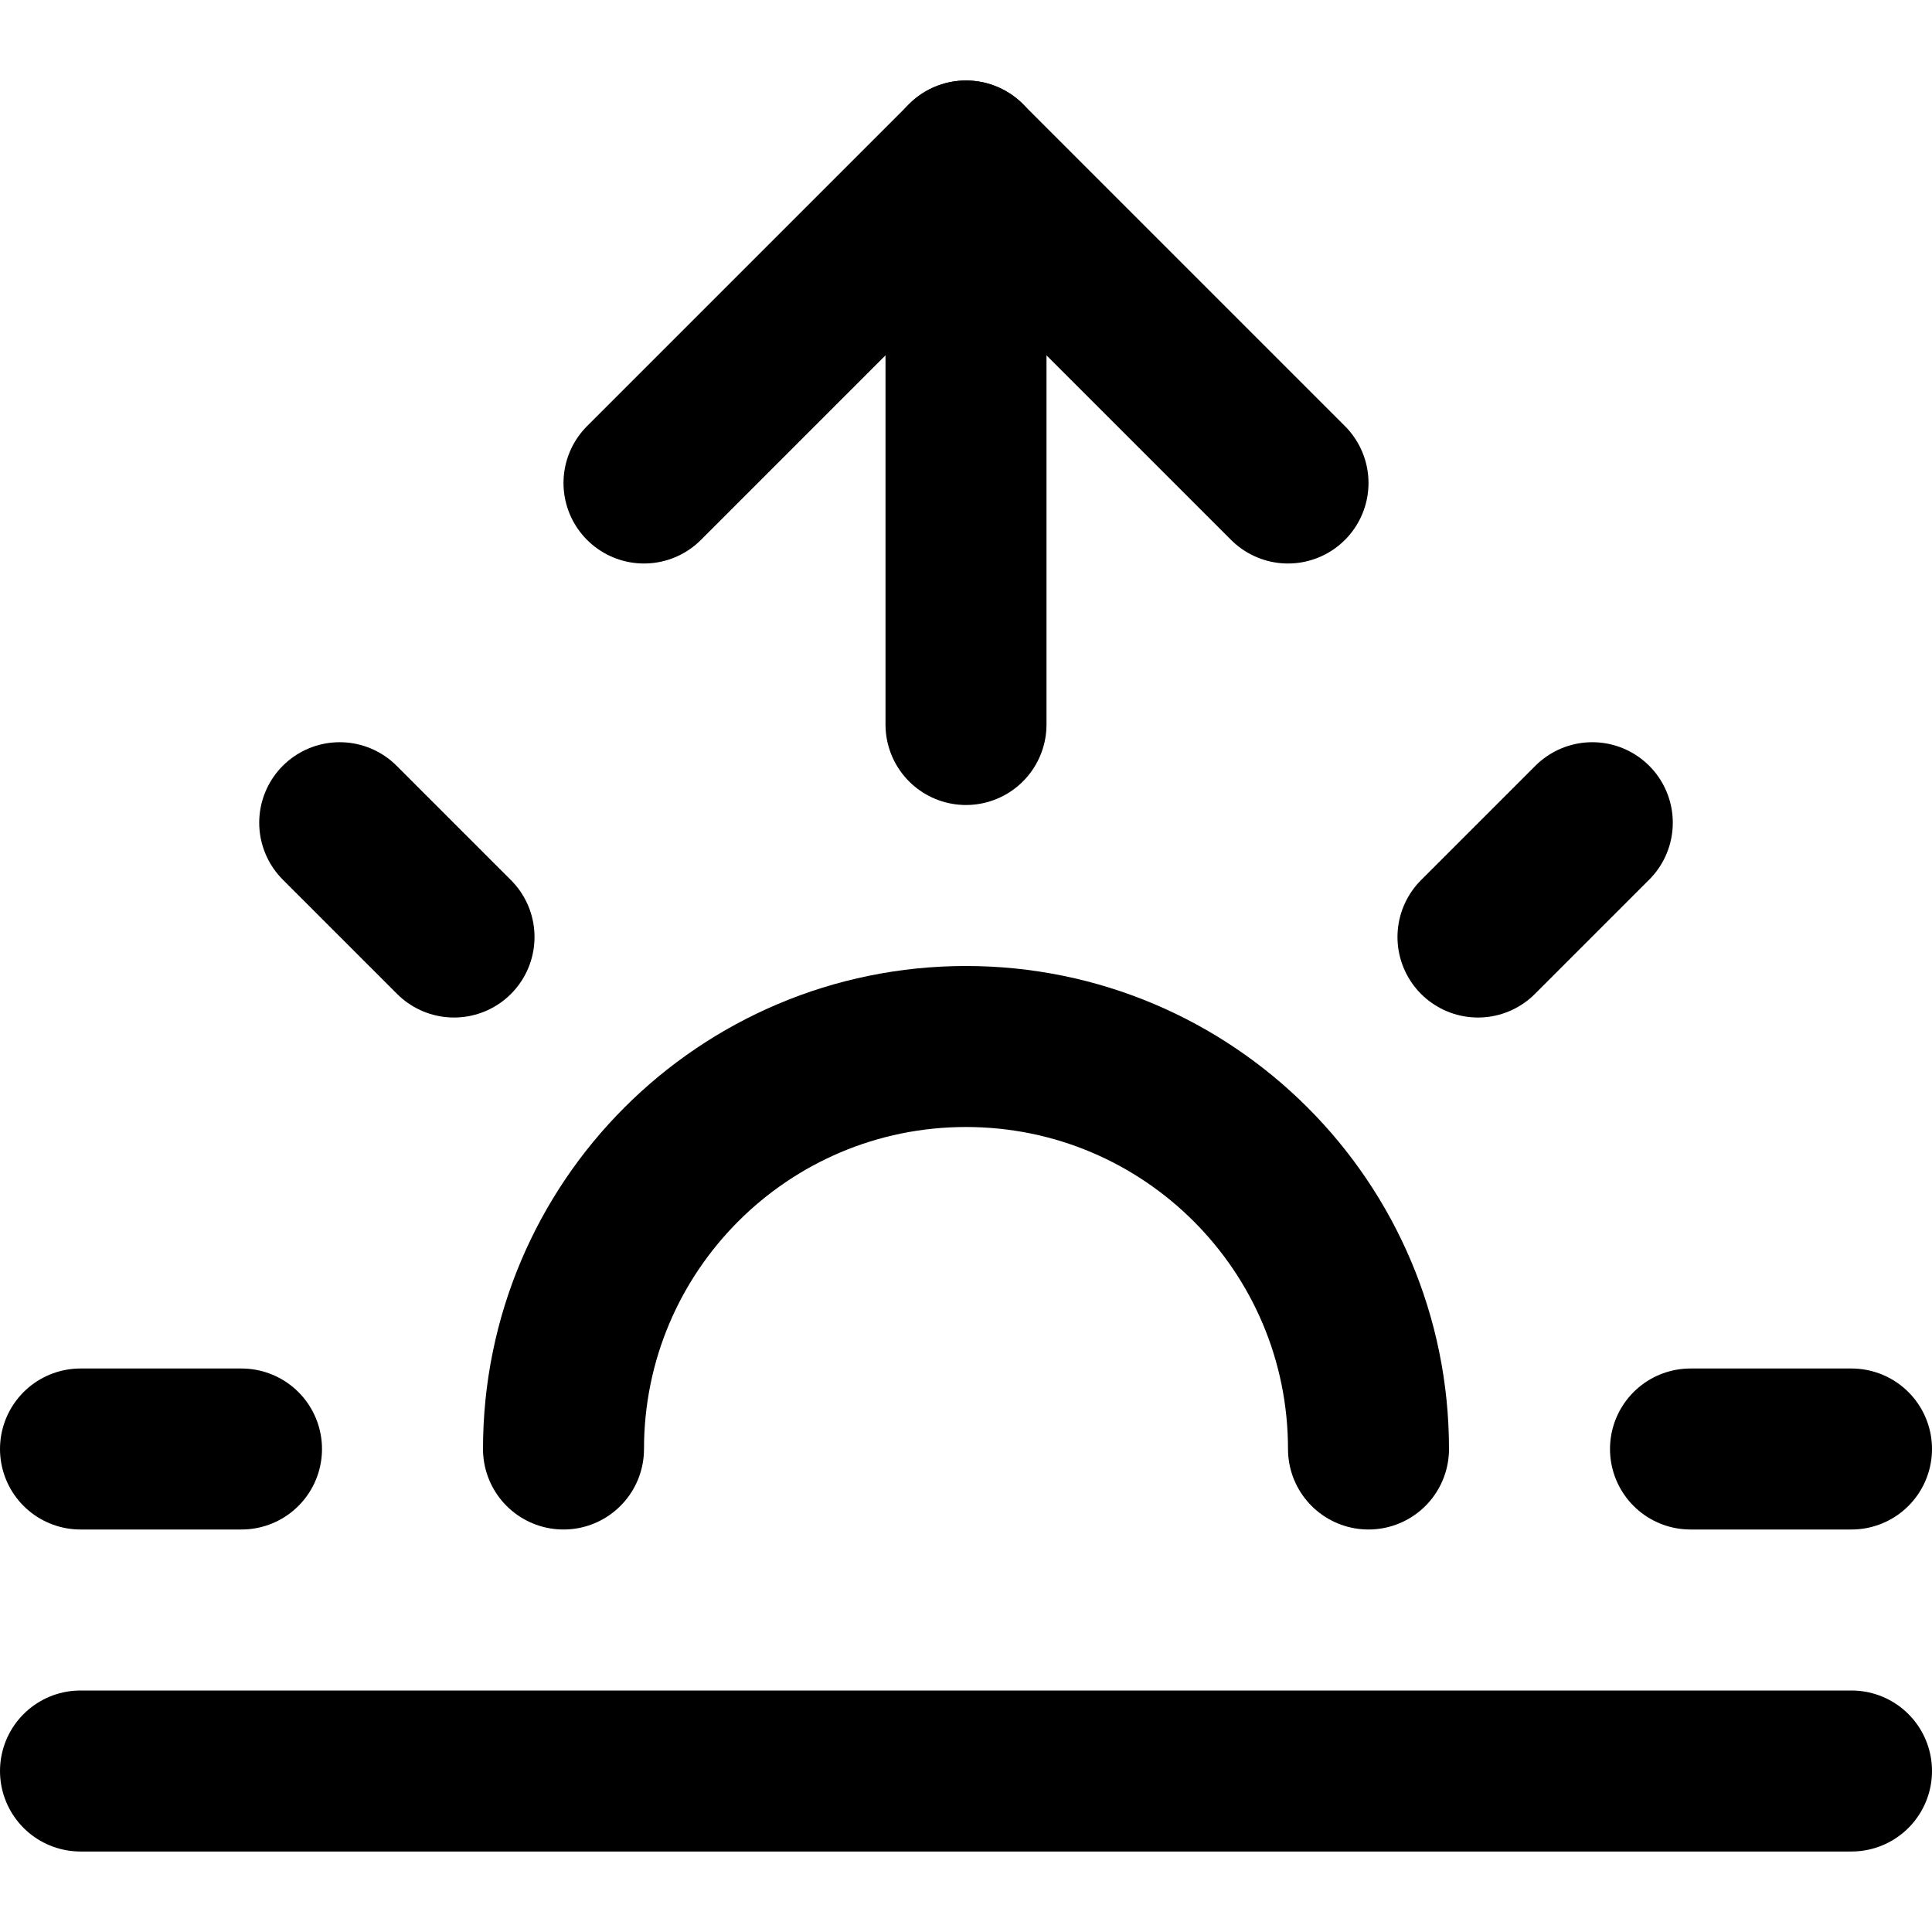
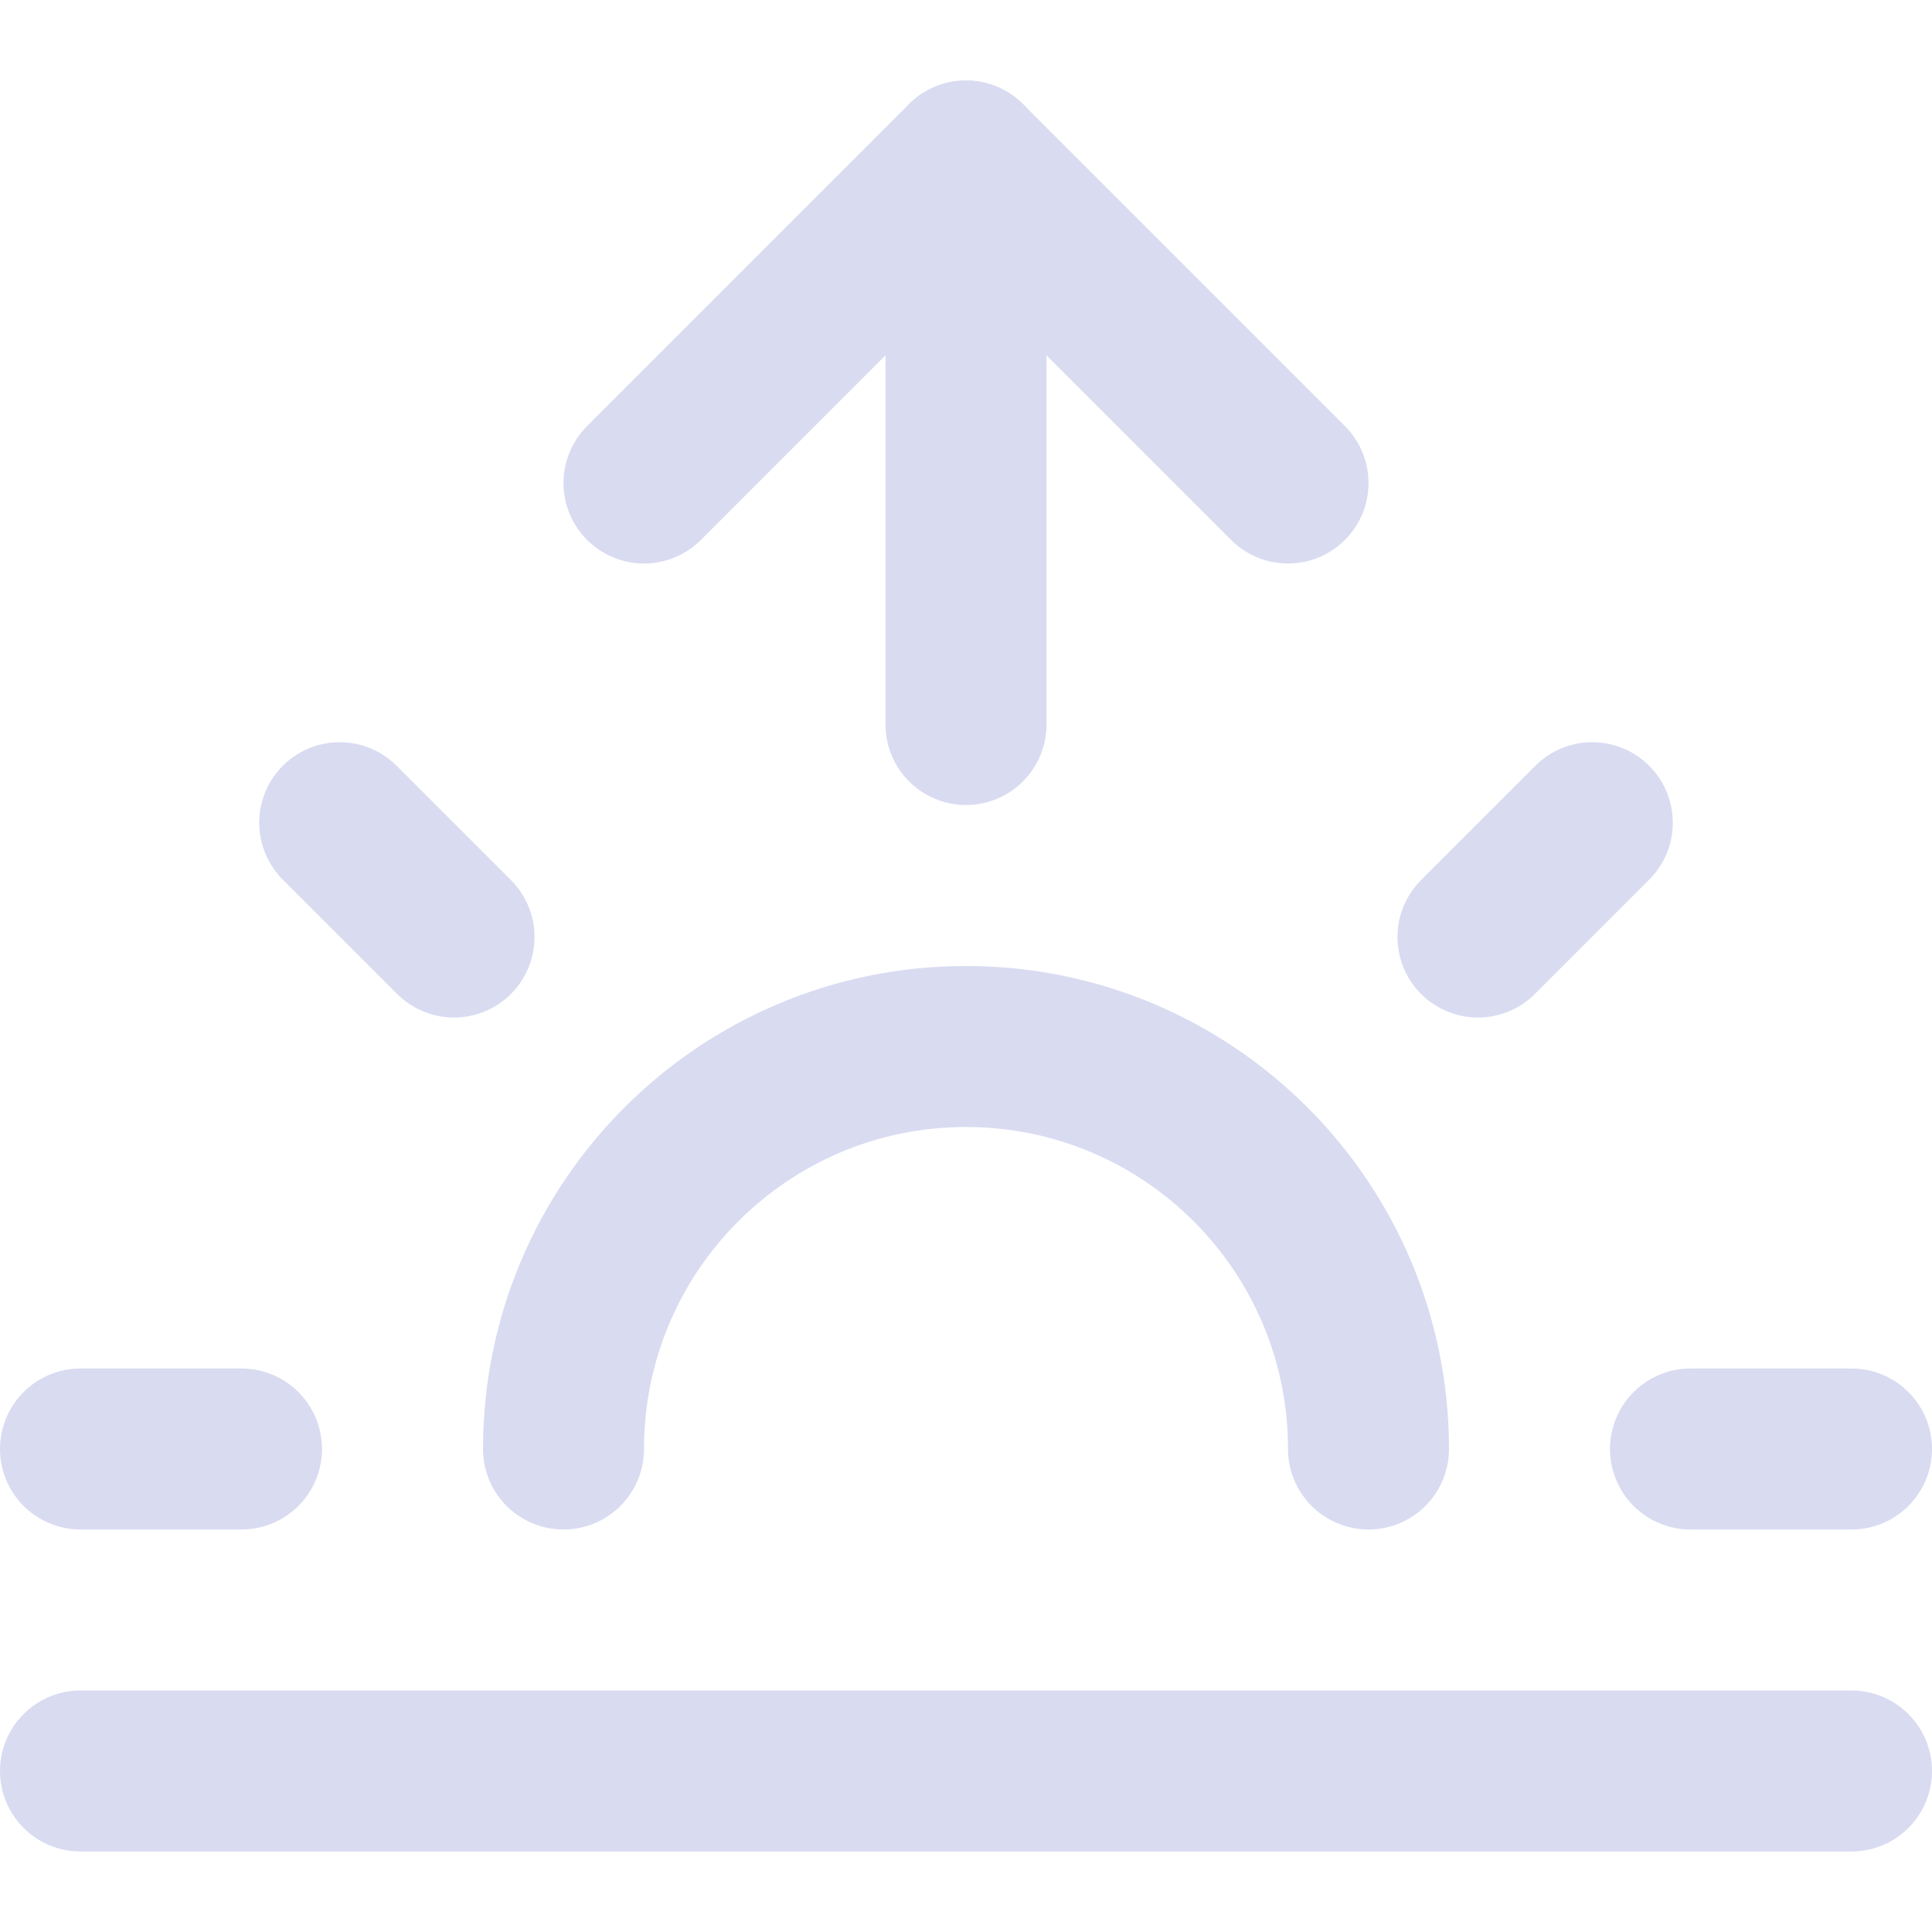
- <svg xmlns="http://www.w3.org/2000/svg" width="24" height="24" viewBox="0 0 24 24" fill="none" stroke="currentColor" stroke-width="2" stroke-linecap="round" stroke-linejoin="round" class="feather feather-sunrise">
+ <svg xmlns="http://www.w3.org/2000/svg" width="24" height="24" viewBox="0 0 24 24" fill="none" stroke="#d9dbf1" stroke-width="2" stroke-linecap="round" stroke-linejoin="round" class="feather feather-sunrise">
  <path d="M17 18a5 5 0 0 0-10 0" />
  <line x1="12" y1="2" x2="12" y2="9" />
  <line x1="4.22" y1="10.22" x2="5.64" y2="11.64" />
  <line x1="1" y1="18" x2="3" y2="18" />
  <line x1="21" y1="18" x2="23" y2="18" />
  <line x1="18.36" y1="11.64" x2="19.78" y2="10.22" />
  <line x1="23" y1="22" x2="1" y2="22" />
  <polyline points="8 6 12 2 16 6" />
</svg>
